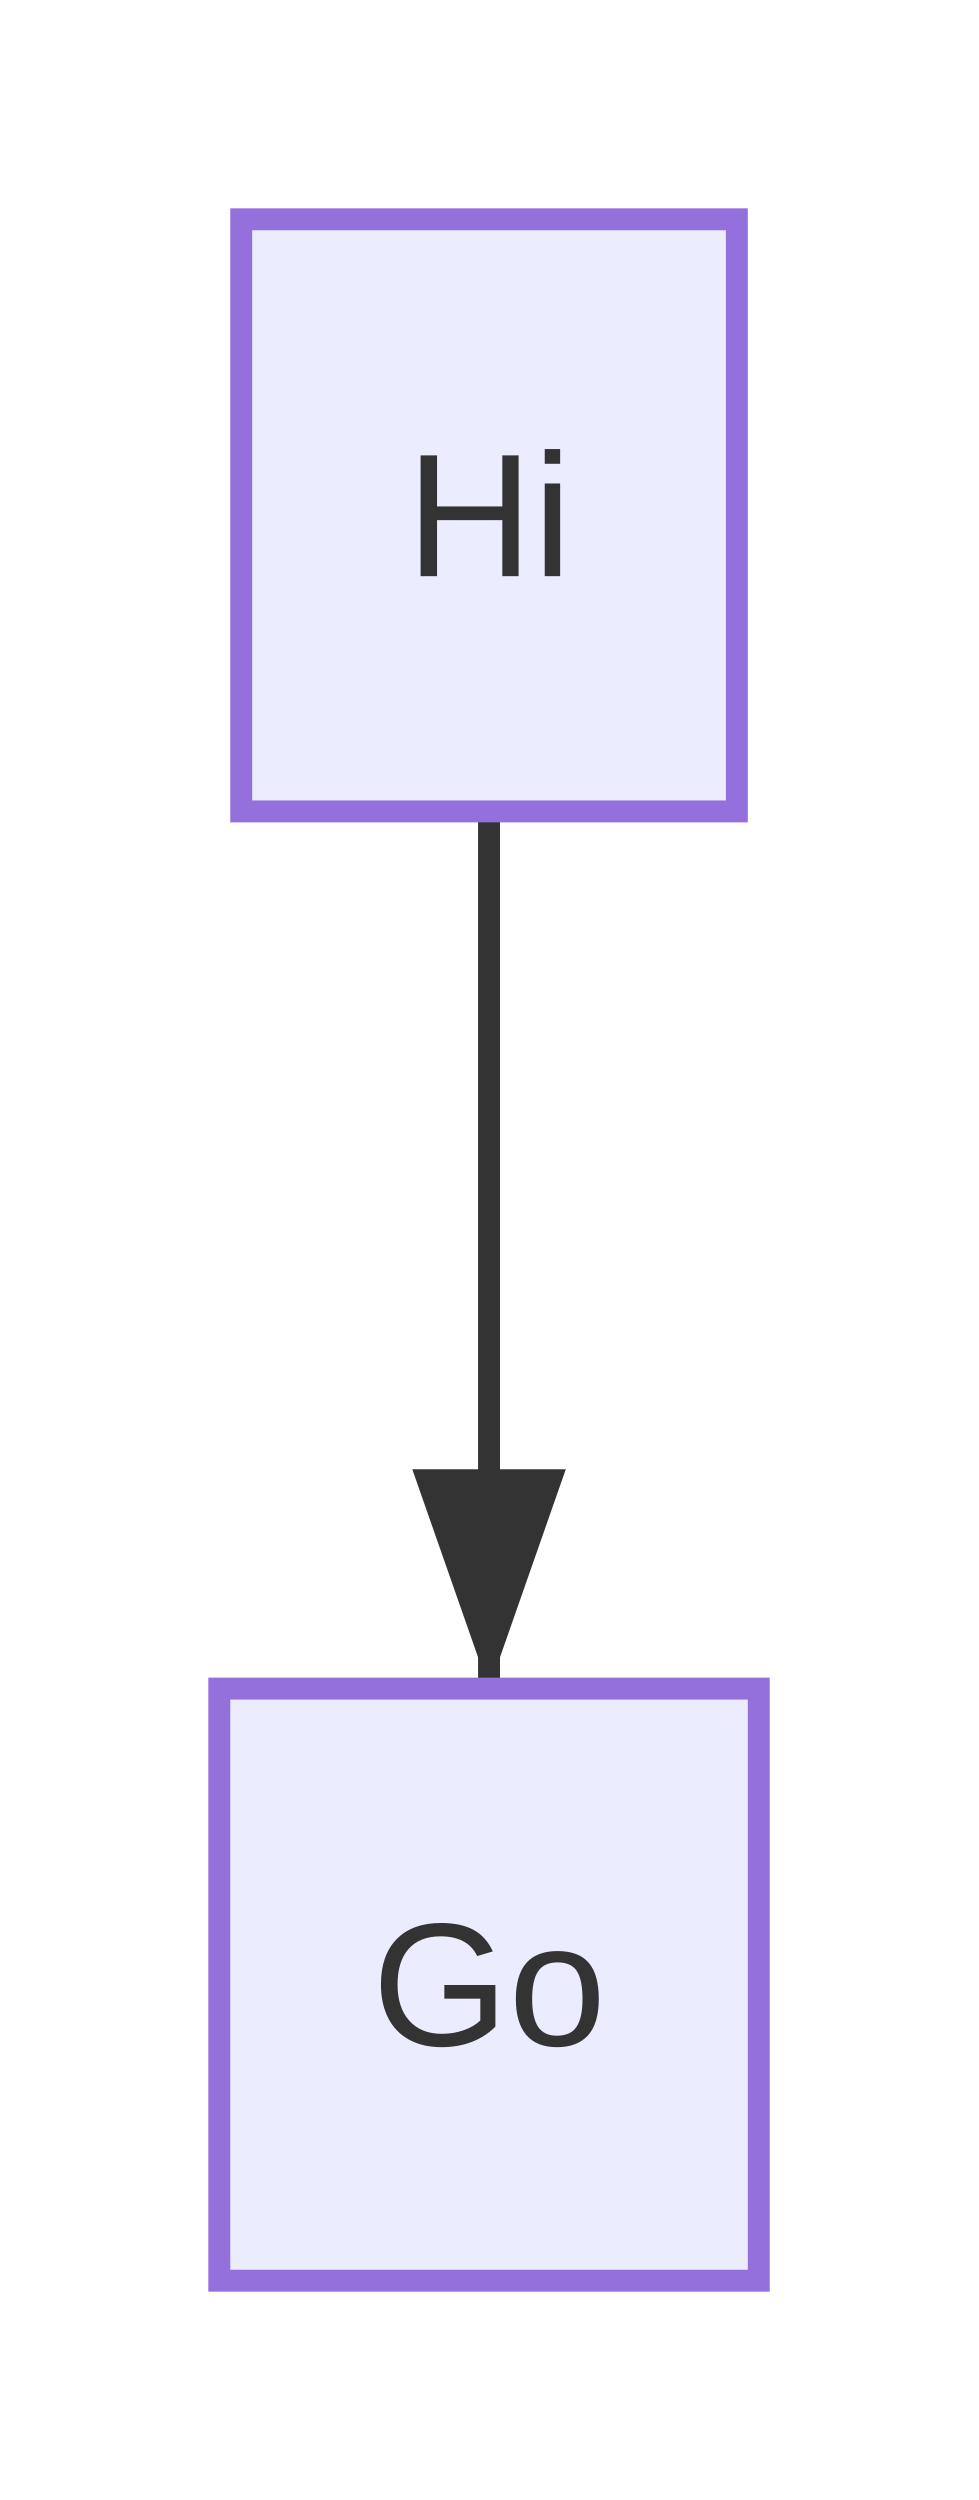
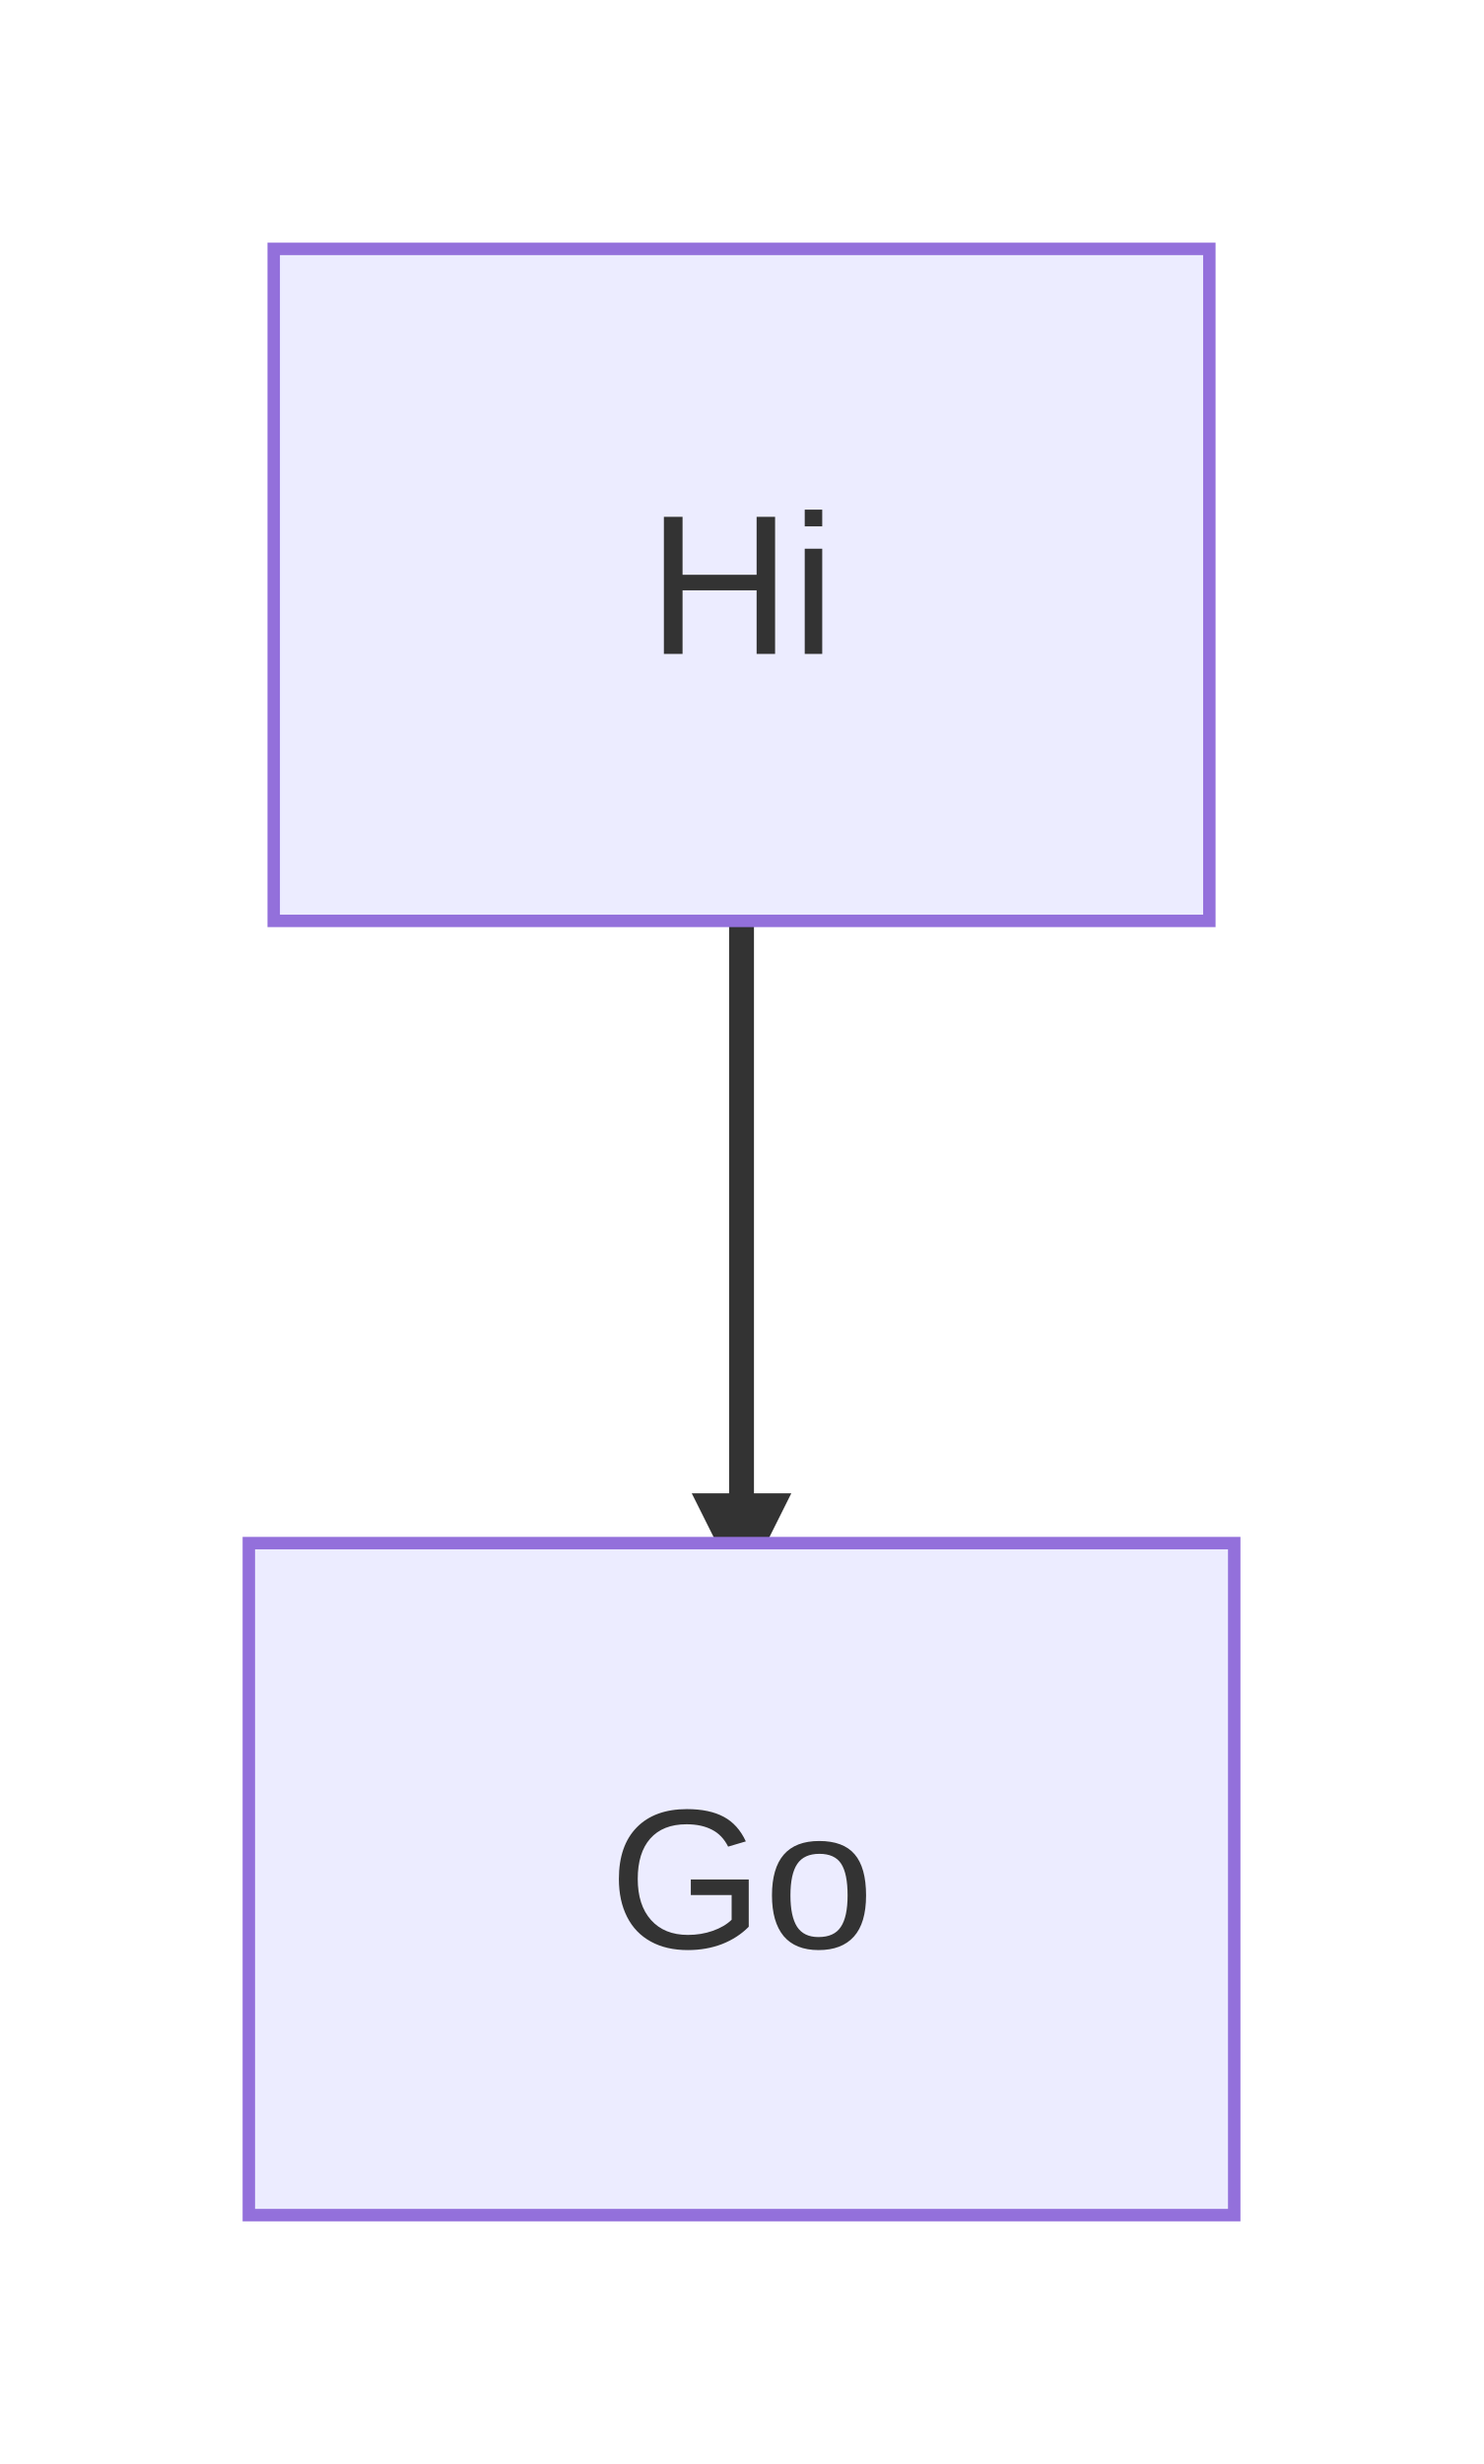
- <svg xmlns="http://www.w3.org/2000/svg" viewBox="-20 -20 89.2 228" width="89.2" height="228" style="background-color: white">
+ <svg xmlns="http://www.w3.org/2000/svg" viewBox="-20 -20 119.2 198" width="119.2" height="198" style="background-color: white">
  <defs>
-     <marker id="arrow" markerWidth="10" markerHeight="7" refX="10" refY="3.5" orient="auto" markerUnits="strokeWidth">
-       <path d="M0,0 L10,3.5 L0,7 Z" fill="#333333" />
+     <marker id="arrow" viewBox="0 0 10 10" markerWidth="8" markerHeight="8" refX="5" refY="5" orient="auto" markerUnits="userSpaceOnUse">
+       <path d="M 0 0 L 10 5 L 0 10 z" fill="#333333" />
    </marker>
-     <marker id="circle-end" markerWidth="10" markerHeight="10" refX="5" refY="5" orient="auto" markerUnits="strokeWidth">
-       <circle cx="5" cy="5" r="4" fill="#333333" />
+     <marker id="circle-end" viewBox="0 0 10 10" markerWidth="11" markerHeight="11" refX="11" refY="5" orient="auto" markerUnits="userSpaceOnUse">
+       <circle cx="5" cy="5" r="5" fill="#333333" />
    </marker>
-     <marker id="cross-end" markerWidth="10" markerHeight="10" refX="5" refY="5" orient="auto" markerUnits="strokeWidth">
-       <line x1="1" y1="1" x2="9" y2="9" stroke="#333333" stroke-width="2" />
-       <line x1="9" y1="1" x2="1" y2="9" stroke="#333333" stroke-width="2" />
+     <marker id="cross-end" viewBox="0 0 11 11" markerWidth="11" markerHeight="11" refX="12" refY="5.2" orient="auto" markerUnits="userSpaceOnUse">
+       <path d="M 1,1 l 9,9 M 10,1 l -9,9" stroke="#333333" stroke-width="2" />
    </marker>
-     <marker id="arrow-reverse" markerWidth="10" markerHeight="7" refX="10" refY="3.5" orient="auto-start-reverse" markerUnits="strokeWidth">
-       <path d="M0,0 L10,3.5 L0,7 Z" fill="#333333" />
+     <marker id="arrow-reverse" viewBox="0 0 10 10" markerWidth="8" markerHeight="8" refX="5" refY="5" orient="auto-start-reverse" markerUnits="userSpaceOnUse">
+       <path d="M 0 0 L 10 5 L 0 10 z" fill="#333333" />
    </marker>
  </defs>
-   <style>.node rect, .node polygon, .node circle, .node path, .node line { fill: #ECECFF; stroke: #9370DB; stroke-width: 2; }
+   <style>.node rect, .node polygon, .node circle, .node path, .node line { fill: #ECECFF; stroke: #9370DB; stroke-width: 1; }
.node text { fill: #333333; font-family: "trebuchet ms", verdana, arial, sans-serif; font-size: 16px; }
- .edge path { fill: none; stroke: #333333; stroke-width: 2; }
+ .edge path { fill: none; stroke: #333333; stroke-width: 2; stroke-dasharray: 0; }
.edge text { fill: #333333; font-family: "trebuchet ms", verdana, arial, sans-serif; font-size: 12px; }
.subgraph rect { fill: #ffffde; stroke: #aaaa33; stroke-width: 1; opacity: 0.5; }
.subgraph text { fill: #333333; font-family: "trebuchet ms", verdana, arial, sans-serif; font-size: 12px; font-weight: bold; }
</style>
  <g class="edge" data-edge-source="A" data-edge-target="B">
-     <path d="M24.6,54.0 L24.6,134.0" stroke-width="2" marker-end="url(#arrow)" />
+     <path d="M39.6,54.0 L39.6,104.0" stroke-width="1" marker-end="url(#arrow)" />
  </g>
  <g class="node" data-node-id="A">
-     <rect x="2.0" y="0.0" width="45.2" height="54.0" />
-     <text text-anchor="middle" dominant-baseline="central" font-family="&quot;trebuchet ms&quot;, verdana, arial, sans-serif" x="24.6" y="27">Hi</text>
+     <rect x="2.0" y="0.0" width="75.2" height="54.0" />
+     <text text-anchor="middle" dominant-baseline="central" font-family="&quot;trebuchet ms&quot;, verdana, arial, sans-serif" x="39.6" y="27">Hi</text>
  </g>
  <g class="node" data-node-id="B">
-     <rect x="0.0" y="134.0" width="49.2" height="54.0" />
-     <text text-anchor="middle" dominant-baseline="central" font-family="&quot;trebuchet ms&quot;, verdana, arial, sans-serif" x="24.6" y="161">Go</text>
+     <rect x="0.0" y="104.0" width="79.2" height="54.0" />
+     <text text-anchor="middle" dominant-baseline="central" font-family="&quot;trebuchet ms&quot;, verdana, arial, sans-serif" x="39.6" y="131">Go</text>
  </g>
</svg>
